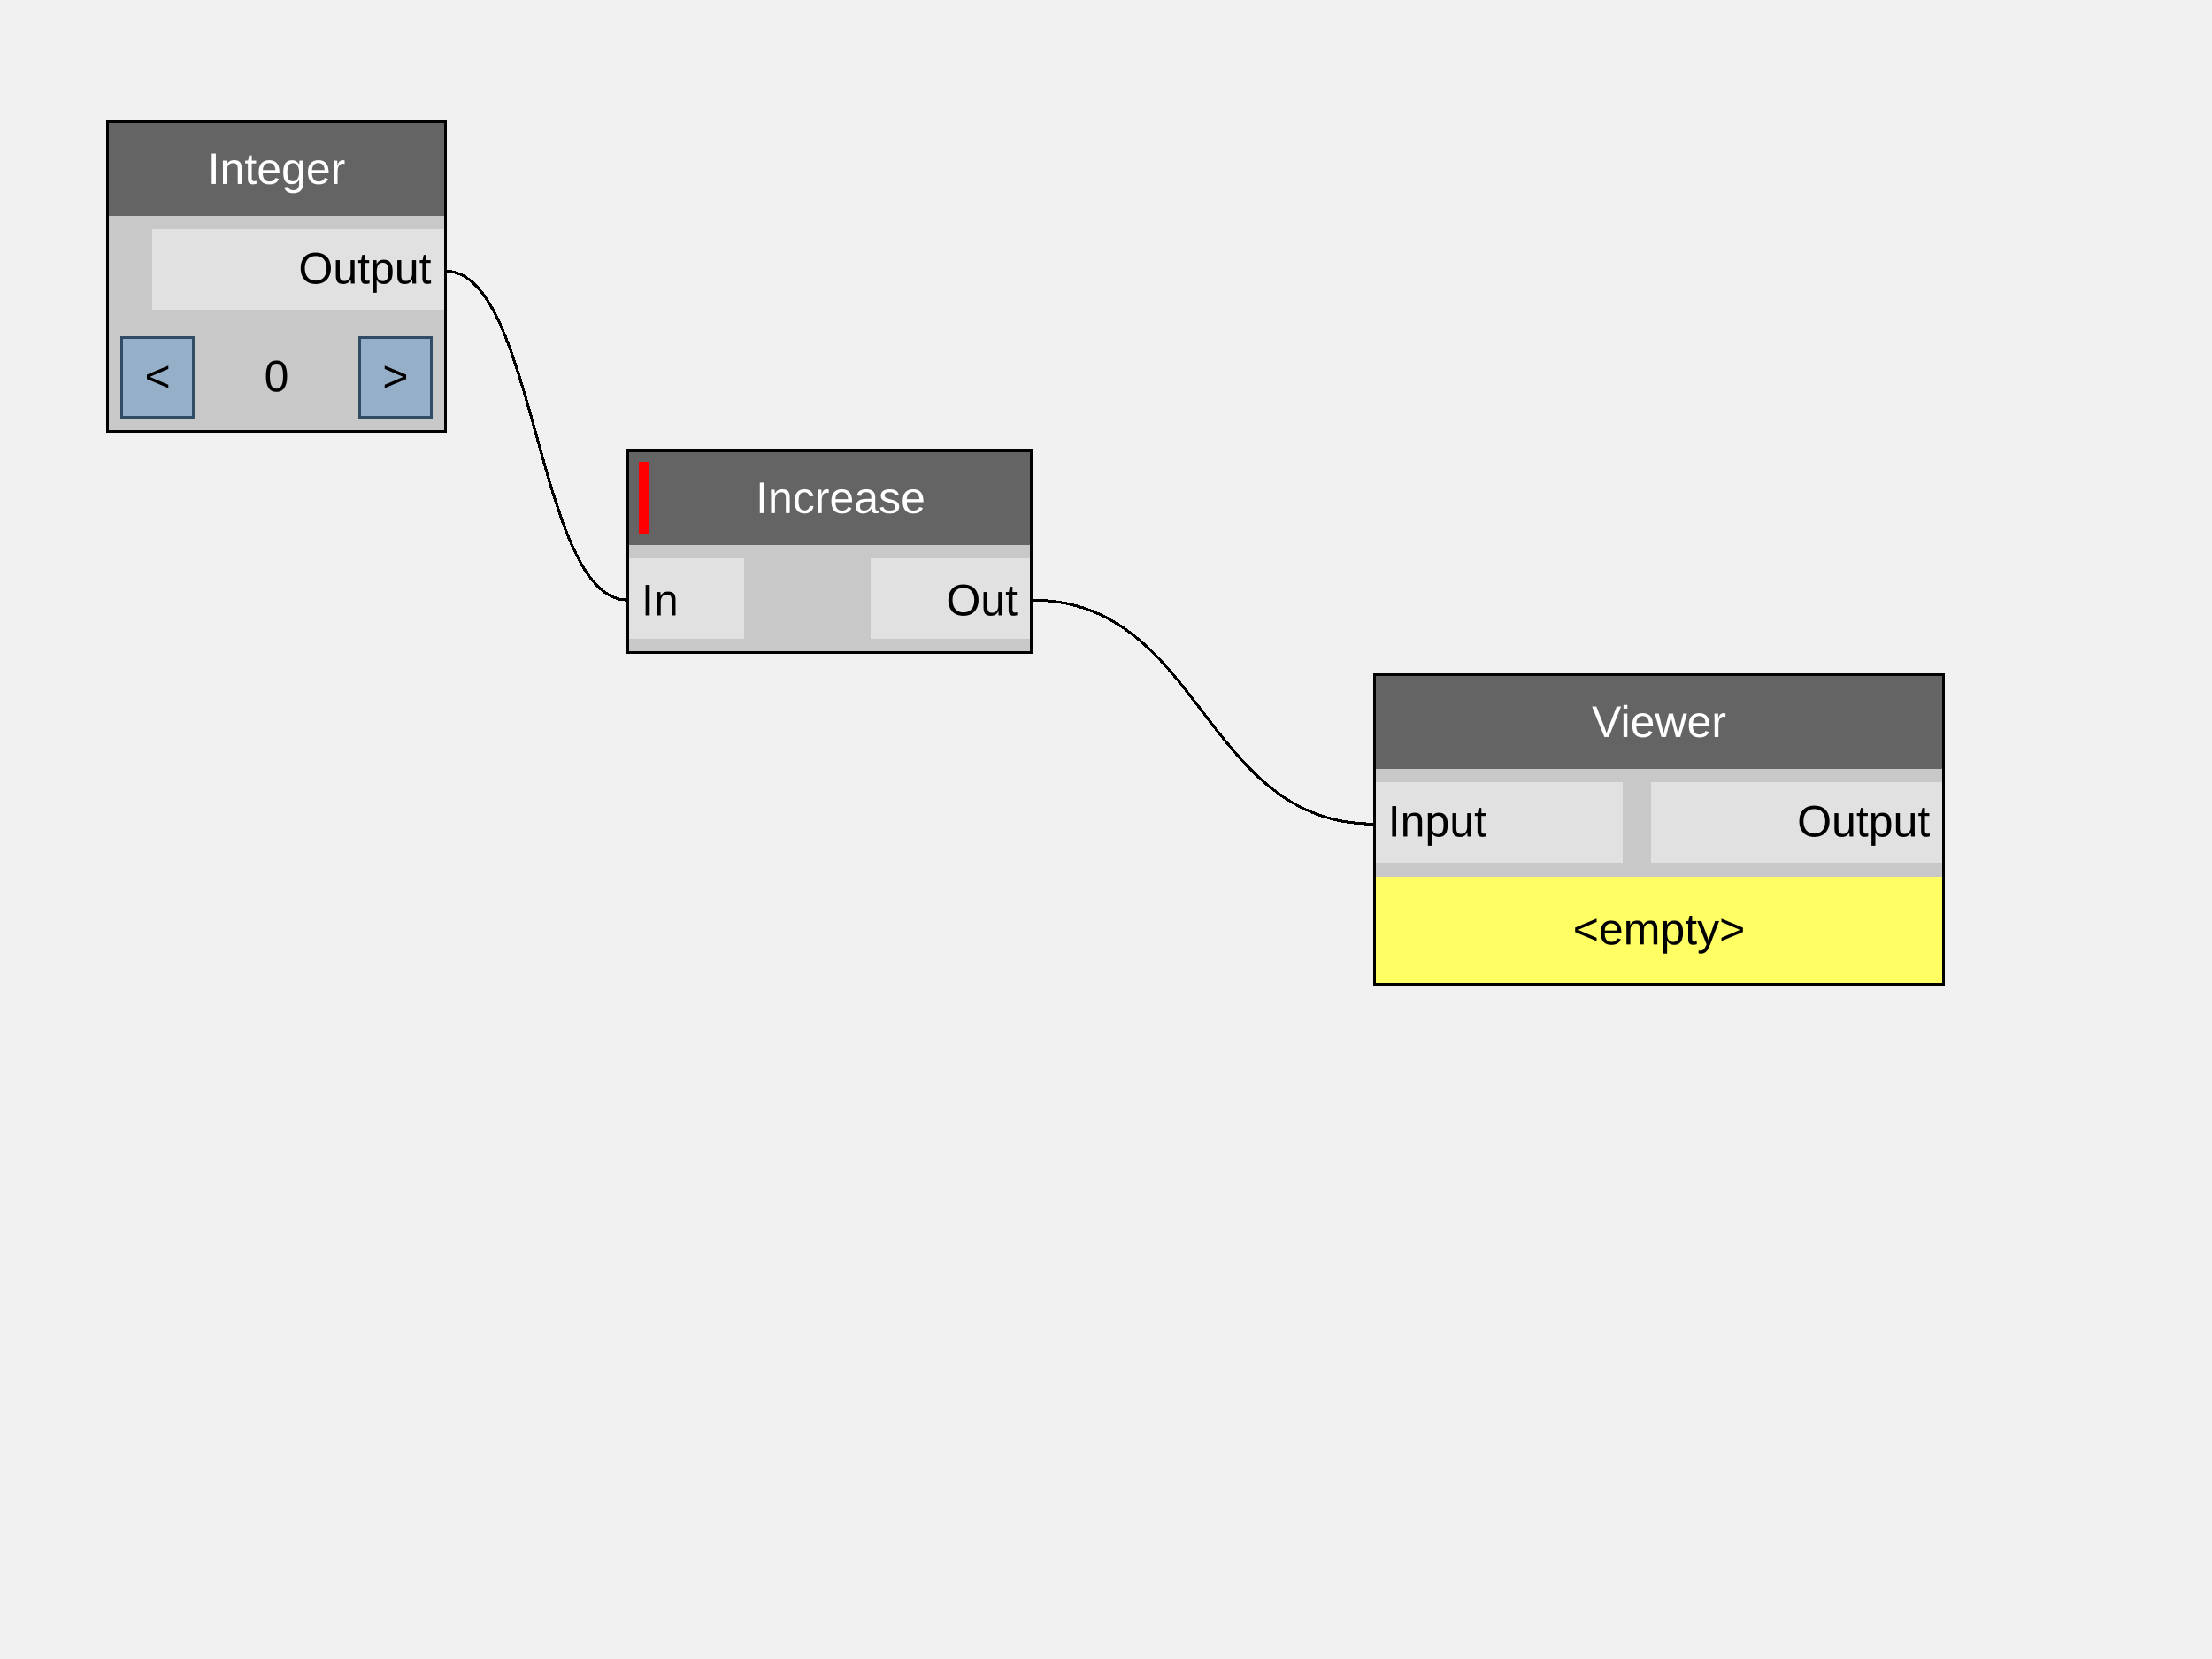
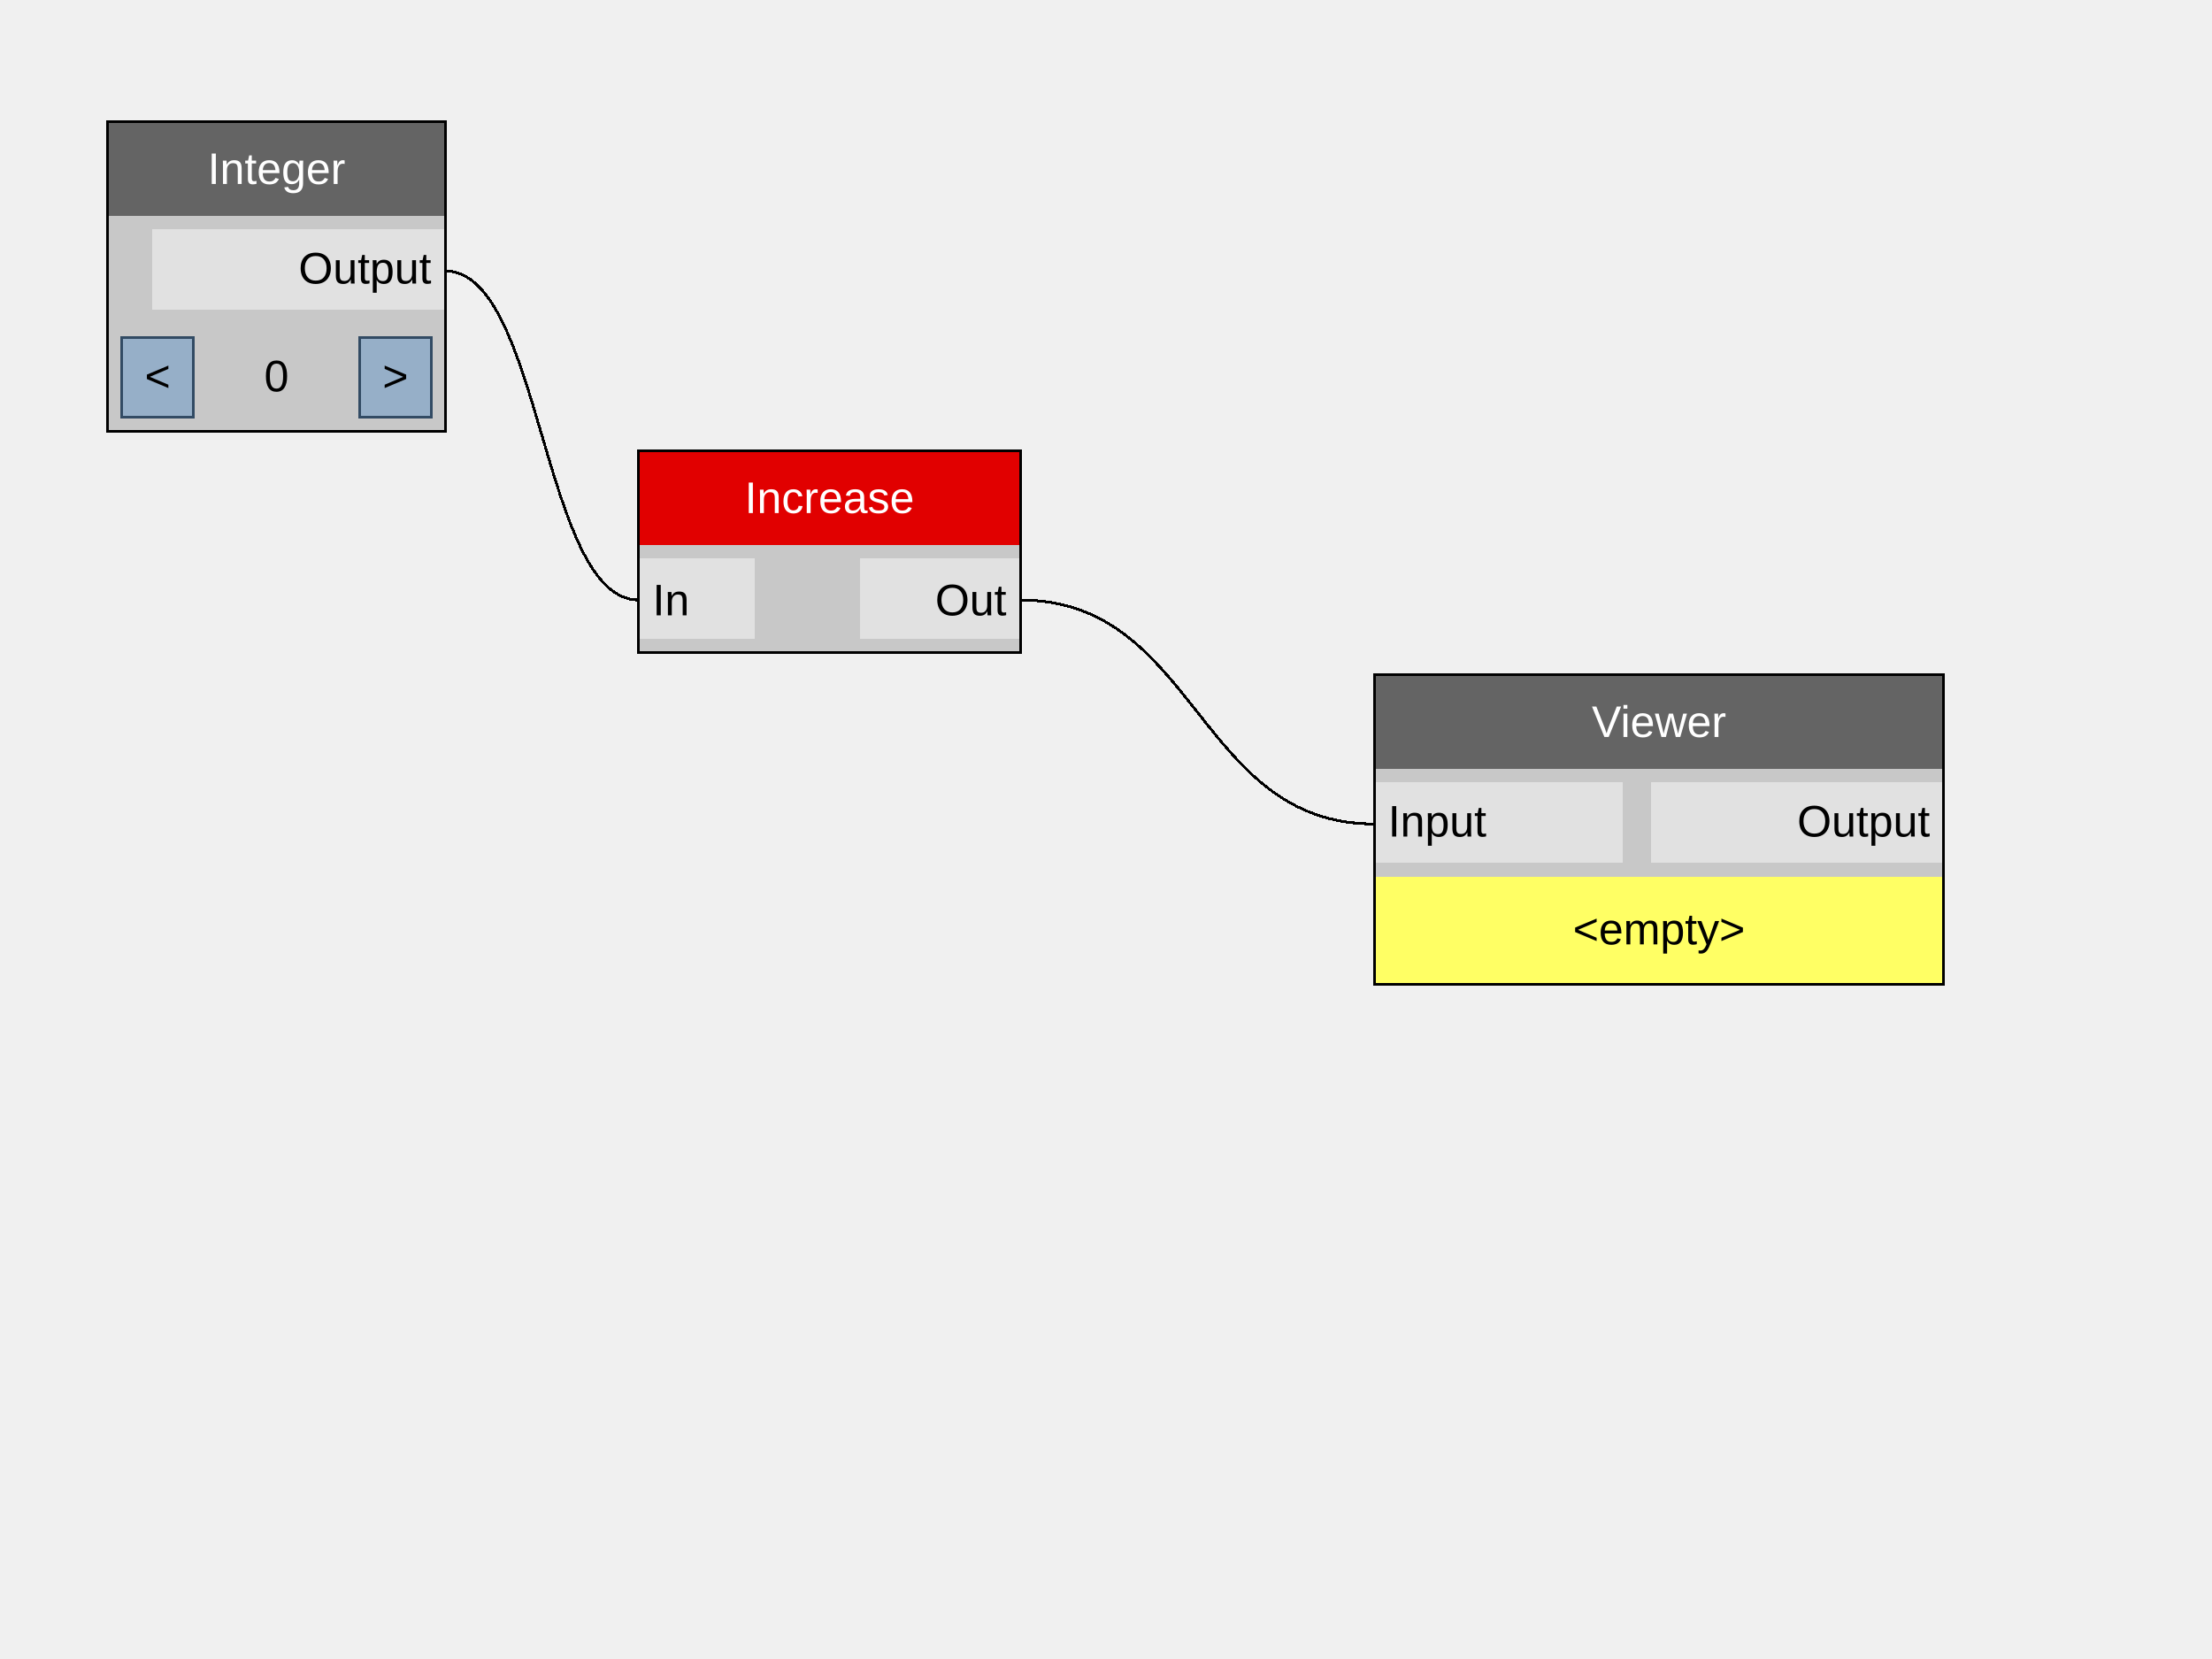
<svg xmlns="http://www.w3.org/2000/svg" version="1.1" width="800" height="600" shape-rendering="crispEdges">
  <rect x="0" y="0" width="800" height="600" style="fill:rgb(240,240,240);" />
-   <path d="M161,98 C194,98 194,217 227,217" style="fill:none;stroke-width:1px;stroke:rgb(0,0,0);" />
-   <path d="M373,217 C435,217 435,298 497,298" style="fill:none;stroke-width:1px;stroke:rgb(0,0,0);" />
+   <path d="M161,98 C196,98 196,217 231,217" style="fill:none;stroke-width:1px;stroke:rgb(0,0,0);" />
+   <path d="M369,217 C433,217 433,298 497,298" style="fill:none;stroke-width:1px;stroke:rgb(0,0,0);" />
  <rect x="39" y="44" width="122" height="34" style="fill:rgb(100,100,100);" />
  <text x="100" y="61" dominant-baseline="central" text-anchor="middle" style="fill:rgb(255,255,255);font-family:Arial;font-size:16px;">Integer</text>
  <rect x="39" y="78" width="122" height="39" style="fill:rgb(200,200,200);" />
  <rect x="55" y="83" width="106" height="29" style="fill:rgb(225,225,225);" />
  <text x="156" y="97" dominant-baseline="central" text-anchor="end" style="fill:rgb(0,0,0);font-family:Arial;font-size:16px;">Output</text>
  <rect x="39" y="117" width="122" height="39" style="fill:rgb(200,200,200);" />
  <text x="100" y="136" dominant-baseline="central" text-anchor="middle" style="fill:rgb(0,0,0);font-family:Arial;font-size:16px;">0</text>
  <rect x="44" y="122" width="26" height="29" style="fill:rgb(150,175,200);" />
  <text x="57" y="136" dominant-baseline="central" text-anchor="middle" style="fill:rgb(0,0,0);font-family:Arial;font-size:16px;">&lt;</text>
  <rect x="44" y="122" width="26" height="29" style="fill:none;stroke-width:1px;stroke:rgb(50,75,100);" />
  <rect x="130" y="122" width="26" height="29" style="fill:rgb(150,175,200);" />
  <text x="143" y="136" dominant-baseline="central" text-anchor="middle" style="fill:rgb(0,0,0);font-family:Arial;font-size:16px;">&gt;</text>
  <rect x="130" y="122" width="26" height="29" style="fill:none;stroke-width:1px;stroke:rgb(50,75,100);" />
  <rect x="39" y="44" width="122" height="112" style="fill:none;stroke-width:1px;stroke:rgb(0,0,0);" />
-   <rect x="227" y="163" width="146" height="34" style="fill:rgb(100,100,100);" />
-   <text x="304" y="180" dominant-baseline="central" text-anchor="middle" style="fill:rgb(255,255,255);font-family:Arial;font-size:16px;">Increase</text>
-   <rect x="231" y="167" width="4" height="26" style="fill:rgb(255,0,0);" />
-   <rect x="227" y="197" width="146" height="39" style="fill:rgb(200,200,200);" />
-   <rect x="227" y="202" width="42" height="29" style="fill:rgb(225,225,225);" />
-   <text x="232" y="217" dominant-baseline="central" text-anchor="start" style="fill:rgb(0,0,0);font-family:Arial;font-size:16px;">In</text>
-   <rect x="315" y="202" width="58" height="29" style="fill:rgb(225,225,225);" />
-   <text x="368" y="217" dominant-baseline="central" text-anchor="end" style="fill:rgb(0,0,0);font-family:Arial;font-size:16px;">Out</text>
-   <rect x="227" y="163" width="146" height="73" style="fill:none;stroke-width:1px;stroke:rgb(0,0,0);" />
+   <rect x="231" y="163" width="138" height="34" style="fill:rgb(225,0,0);" />
+   <text x="300" y="180" dominant-baseline="central" text-anchor="middle" style="fill:rgb(255,255,255);font-family:Arial;font-size:16px;">Increase</text>
+   <rect x="231" y="197" width="138" height="39" style="fill:rgb(200,200,200);" />
+   <rect x="231" y="202" width="42" height="29" style="fill:rgb(225,225,225);" />
+   <text x="236" y="217" dominant-baseline="central" text-anchor="start" style="fill:rgb(0,0,0);font-family:Arial;font-size:16px;">In</text>
+   <rect x="311" y="202" width="58" height="29" style="fill:rgb(225,225,225);" />
+   <text x="364" y="217" dominant-baseline="central" text-anchor="end" style="fill:rgb(0,0,0);font-family:Arial;font-size:16px;">Out</text>
+   <rect x="231" y="163" width="138" height="73" style="fill:none;stroke-width:1px;stroke:rgb(0,0,0);" />
  <rect x="497" y="244" width="206" height="34" style="fill:rgb(100,100,100);" />
  <text x="600" y="261" dominant-baseline="central" text-anchor="middle" style="fill:rgb(255,255,255);font-family:Arial;font-size:16px;">Viewer</text>
  <rect x="497" y="278" width="206" height="39" style="fill:rgb(200,200,200);" />
  <rect x="497" y="283" width="90" height="29" style="fill:rgb(225,225,225);" />
  <text x="502" y="297" dominant-baseline="central" text-anchor="start" style="fill:rgb(0,0,0);font-family:Arial;font-size:16px;">Input</text>
  <rect x="597" y="283" width="106" height="29" style="fill:rgb(225,225,225);" />
  <text x="698" y="297" dominant-baseline="central" text-anchor="end" style="fill:rgb(0,0,0);font-family:Arial;font-size:16px;">Output</text>
  <rect x="497" y="317" width="206" height="39" style="fill:rgb(255,255,100);" />
  <text x="600" y="336" dominant-baseline="central" text-anchor="middle" style="fill:rgb(0,0,0);font-family:Arial;font-size:16px;">&lt;empty&gt;</text>
  <rect x="497" y="244" width="206" height="112" style="fill:none;stroke-width:1px;stroke:rgb(0,0,0);" />
</svg>
